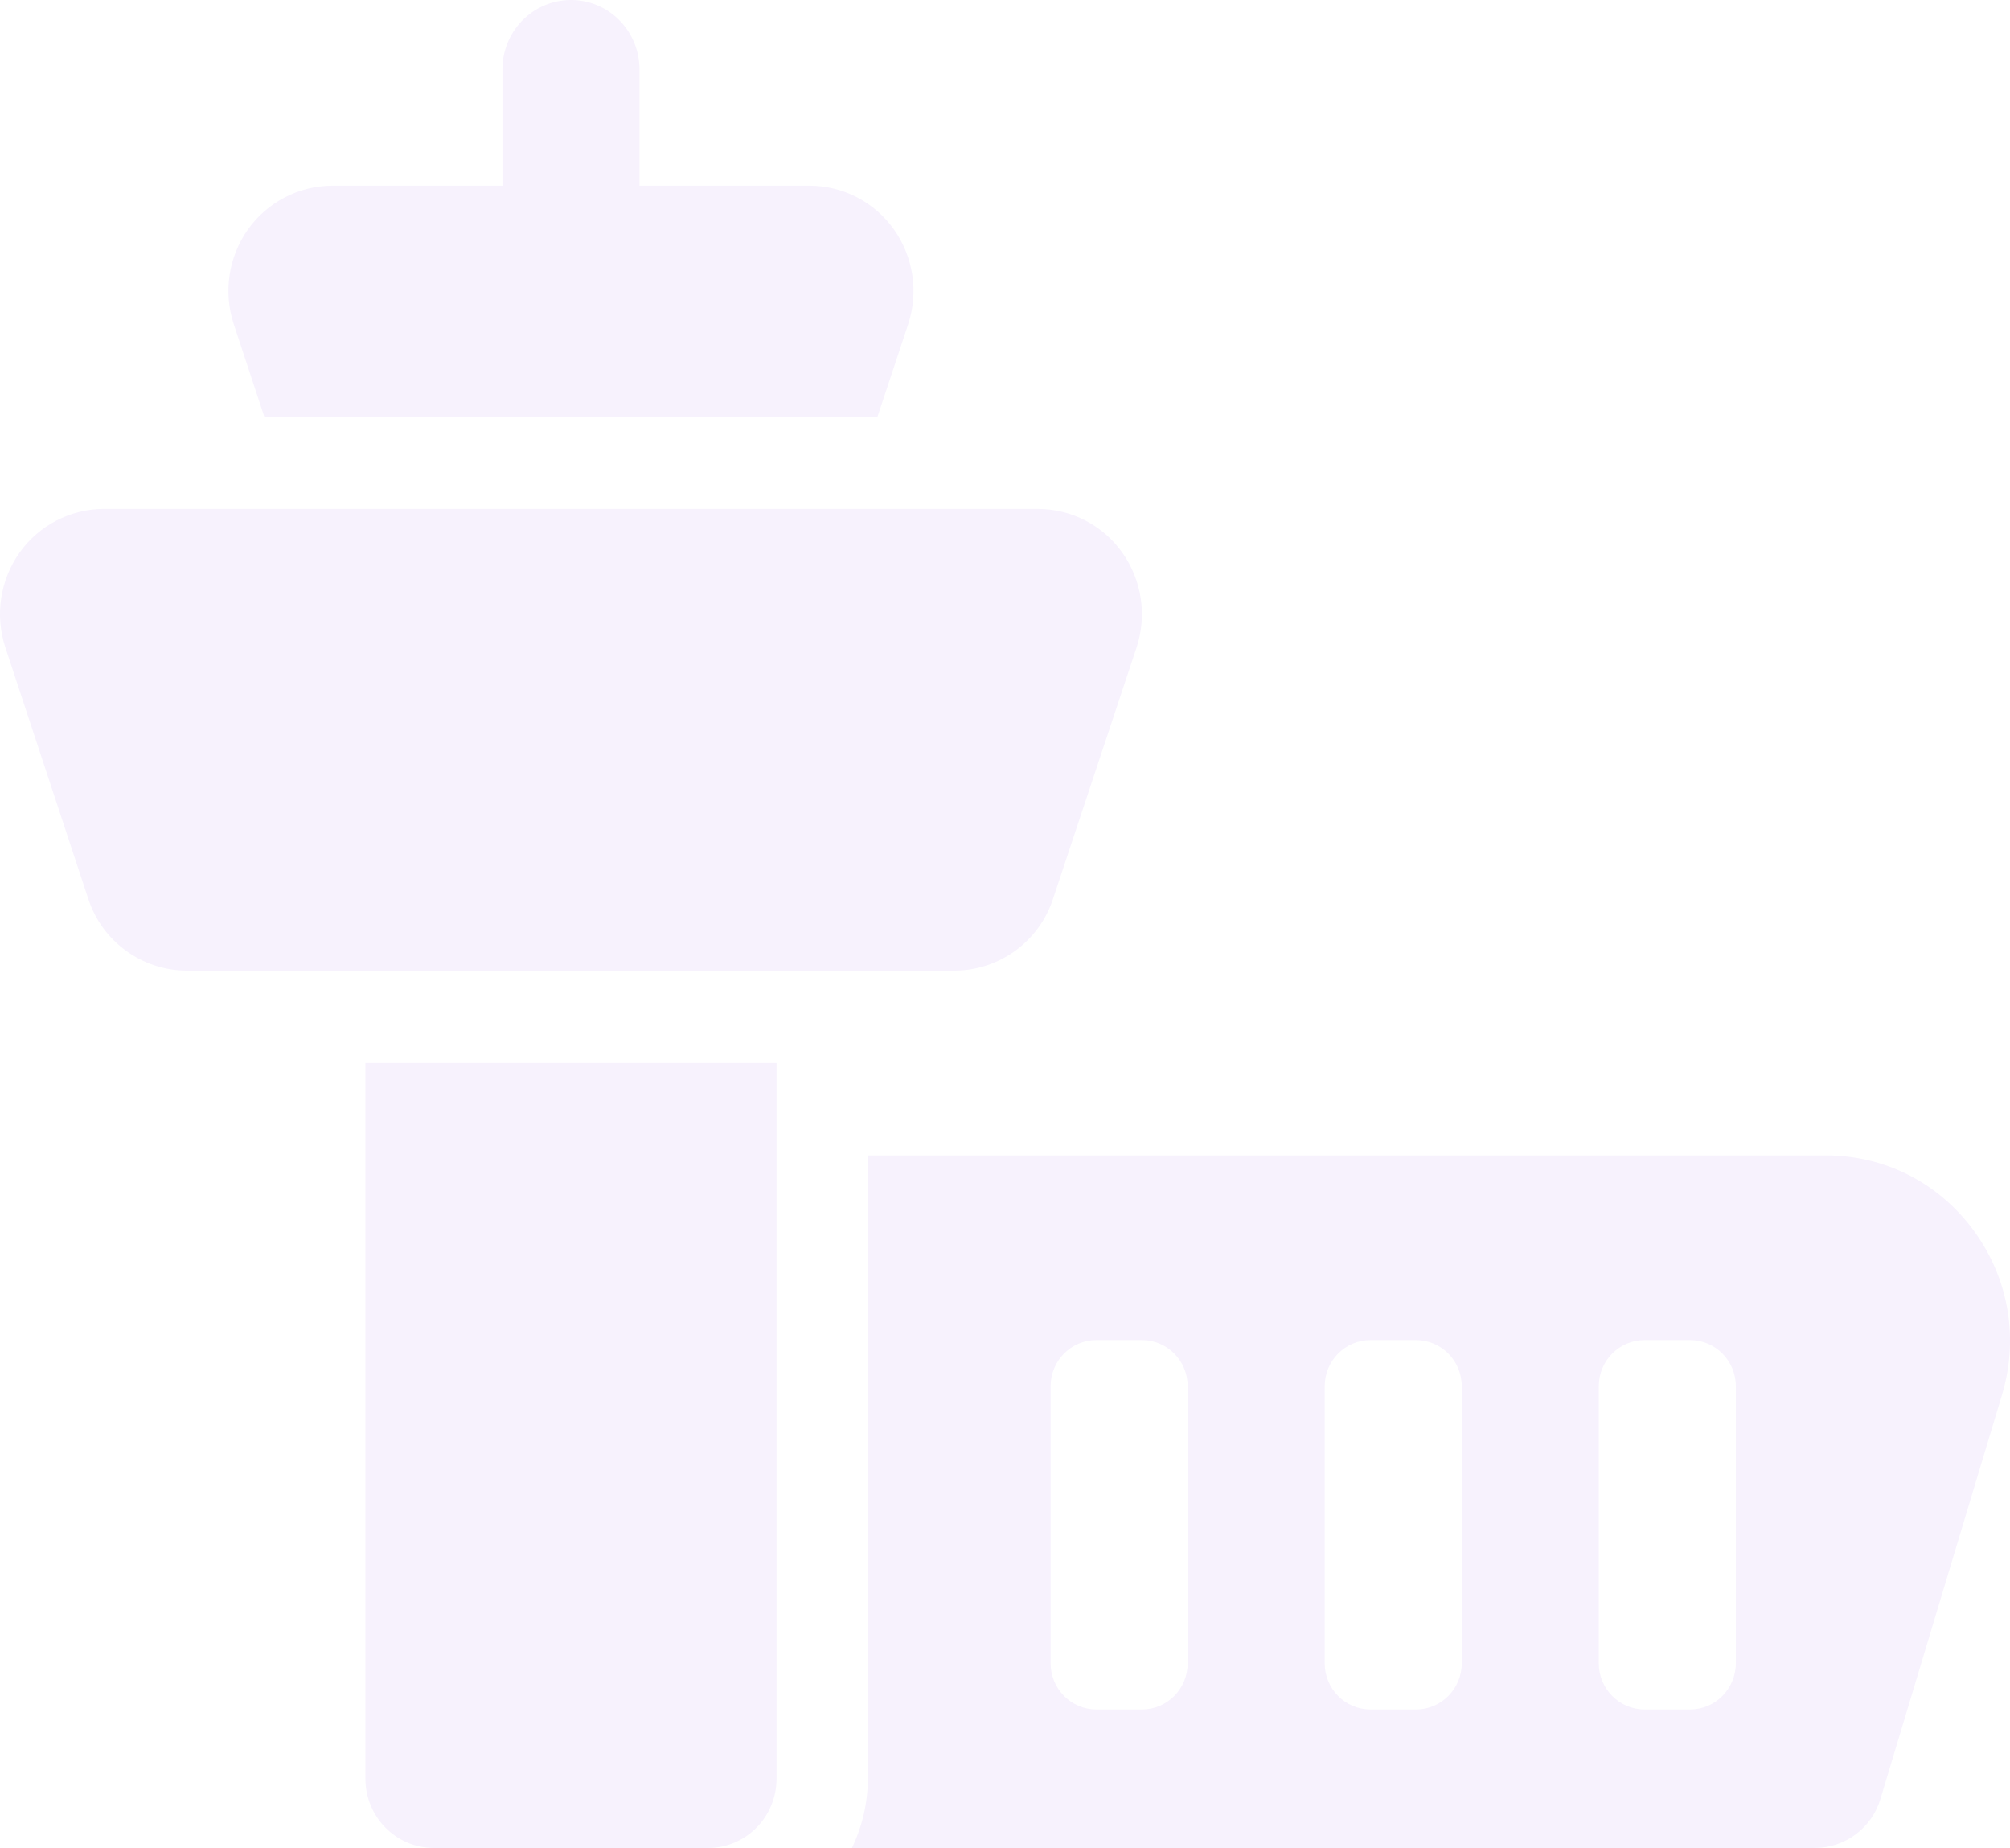
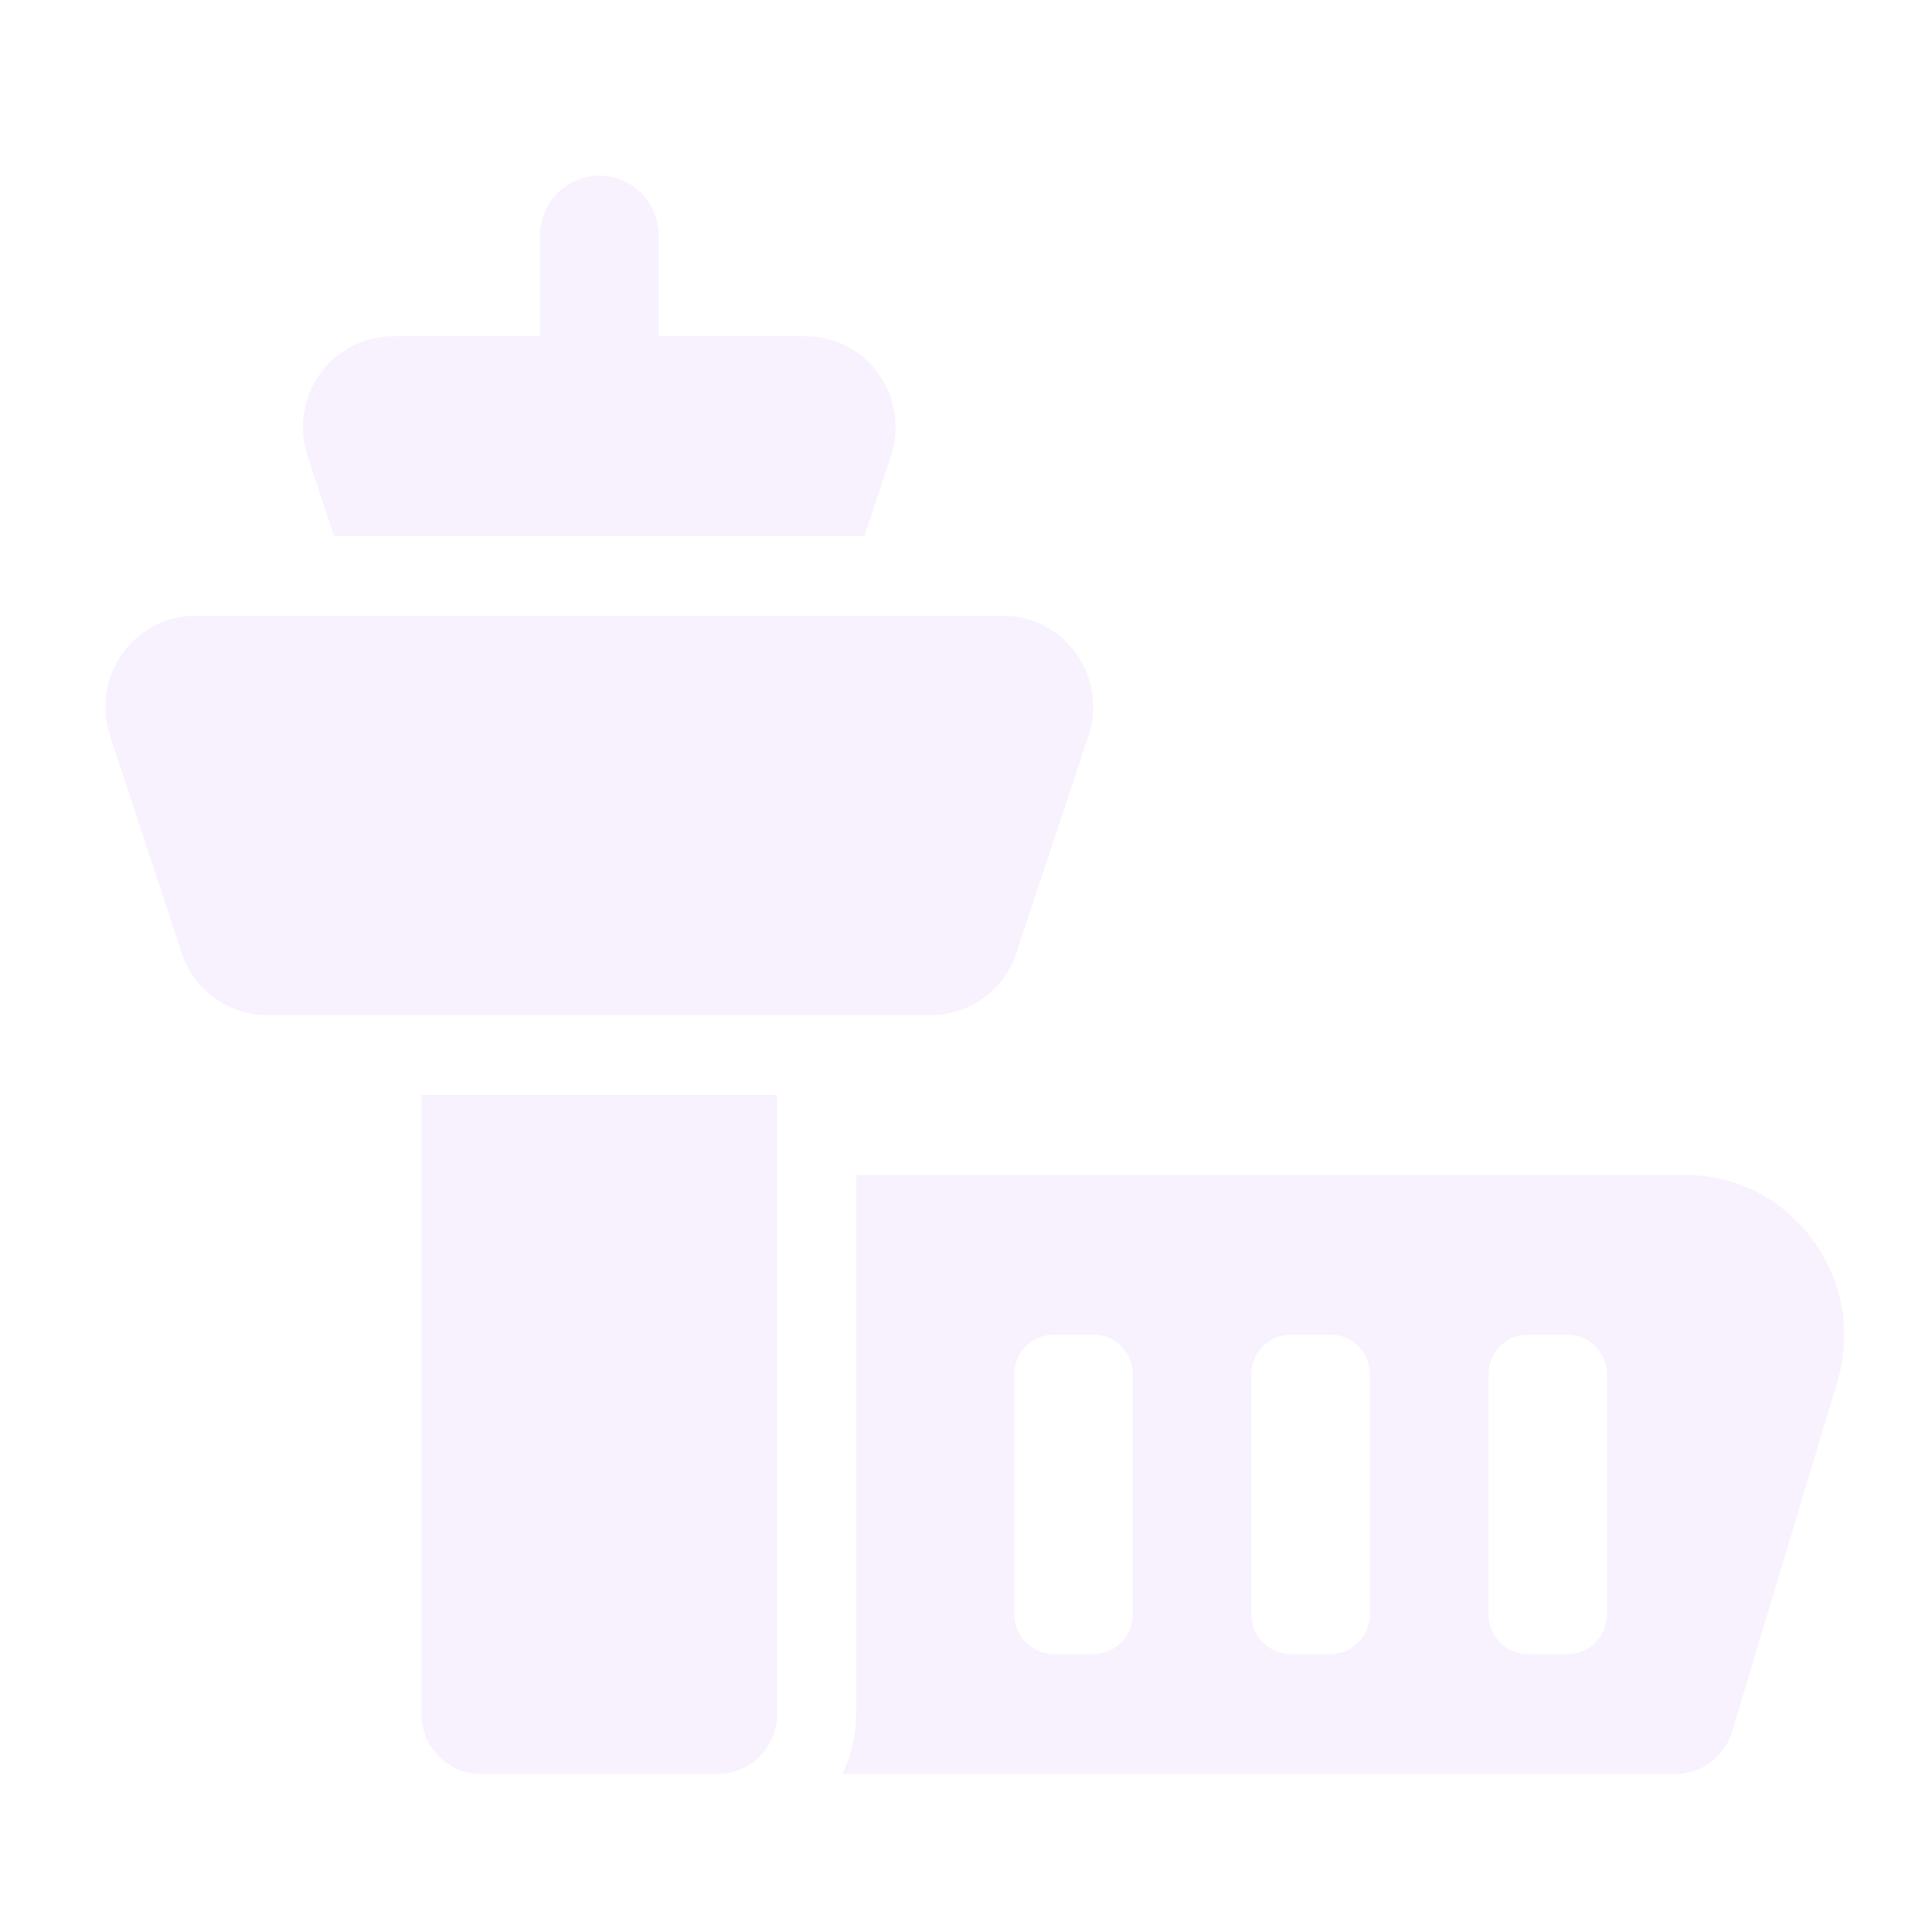
- <svg xmlns="http://www.w3.org/2000/svg" width="99" height="91" fill="none">
-   <path d="M28.07 0a3.358 3.358 0 00-2.37 1.035 3.43 3.43 0 00-.952 2.425v5.684h-8.376a5.122 5.122 0 00-4.157 2.15 5.24 5.24 0 00-.703 4.667l1.503 4.552h30.207l1.507-4.539a5.243 5.243 0 00-.699-4.676 5.11 5.11 0 00-4.157-2.154h-8.376V3.46a3.443 3.443 0 00-.99-2.462A3.344 3.344 0 0028.07 0zM5.122 25.06a5.122 5.122 0 00-4.157 2.15 5.24 5.24 0 00-.703 4.668l4.083 12.377a5.126 5.126 0 004.864 3.543h37.796a5.127 5.127 0 004.86-3.535l4.113-12.372a5.243 5.243 0 00-.698-4.676 5.107 5.107 0 00-4.157-2.154h-46zm12.876 27.286v35.243c0 1.883 1.51 3.411 3.375 3.411h13.5c1.864 0 3.374-1.528 3.374-3.41V52.345h-20.25zm24.749 4.548v30.695A7.943 7.943 0 0141.96 91h47.43a3.38 3.38 0 003.23-2.416l5.945-19.762c.887-2.817.408-5.797-1.318-8.18-1.724-2.381-4.392-3.748-7.312-3.748H42.747zm11.25 9.095h2.25c1.242 0 2.25 1.018 2.25 2.273v13.643c0 1.255-1.008 2.274-2.25 2.274h-2.25c-1.242 0-2.25-1.019-2.25-2.274V68.262c0-1.255 1.008-2.273 2.25-2.273zm13.5 0h2.249c1.242 0 2.25 1.018 2.25 2.273v13.643c0 1.255-1.008 2.274-2.25 2.274h-2.25c-1.242 0-2.25-1.019-2.25-2.274V68.262c0-1.255 1.008-2.273 2.25-2.273zm13.499 0h2.25c1.241 0 2.25 1.018 2.25 2.273v13.643c0 1.255-1.009 2.274-2.25 2.274h-2.25c-1.242 0-2.25-1.019-2.25-2.274V68.262c0-1.255 1.008-2.273 2.25-2.273z" fill="#F7F2FD" />
+ <svg xmlns="http://www.w3.org/2000/svg" width="110" height="110" fill="none">
+   <path d="M34.07 10a3.358 3.358 0 00-2.37 1.036 3.43 3.43 0 00-.952 2.424v5.684h-8.376a5.122 5.122 0 00-4.157 2.15 5.24 5.24 0 00-.703 4.667l1.503 4.552h30.207l1.507-4.539a5.243 5.243 0 00-.699-4.676 5.11 5.11 0 00-4.157-2.154h-8.376V13.46a3.443 3.443 0 00-.99-2.463A3.346 3.346 0 0034.07 10zM11.122 35.06a5.122 5.122 0 00-4.157 2.15 5.24 5.24 0 00-.703 4.668l4.083 12.377a5.126 5.126 0 004.864 3.543h37.796a5.127 5.127 0 004.86-3.535l4.113-12.372a5.243 5.243 0 00-.698-4.676 5.107 5.107 0 00-4.157-2.154h-46zm12.876 27.286v35.243c0 1.883 1.51 3.411 3.375 3.411h13.5c1.864 0 3.374-1.528 3.374-3.41V62.345h-20.25zm24.749 4.548v30.695A7.943 7.943 0 0147.96 101h47.43a3.38 3.38 0 003.23-2.416l5.945-19.762c.887-2.817.408-5.797-1.318-8.18-1.724-2.381-4.392-3.748-7.312-3.748H48.747zm11.25 9.094h2.25c1.242 0 2.25 1.02 2.25 2.274v13.643c0 1.255-1.008 2.274-2.25 2.274h-2.25c-1.242 0-2.25-1.019-2.25-2.274V78.262c0-1.255 1.008-2.273 2.25-2.273zm13.5 0h2.249c1.242 0 2.25 1.02 2.25 2.274v13.643c0 1.255-1.008 2.274-2.25 2.274h-2.25c-1.242 0-2.25-1.019-2.25-2.274V78.262c0-1.255 1.008-2.273 2.25-2.273zm13.499 0h2.25c1.241 0 2.25 1.02 2.25 2.274v13.643c0 1.255-1.009 2.274-2.25 2.274h-2.25c-1.242 0-2.25-1.019-2.25-2.274V78.262c0-1.255 1.008-2.273 2.25-2.273z" fill="#F7F2FD" />
</svg>
